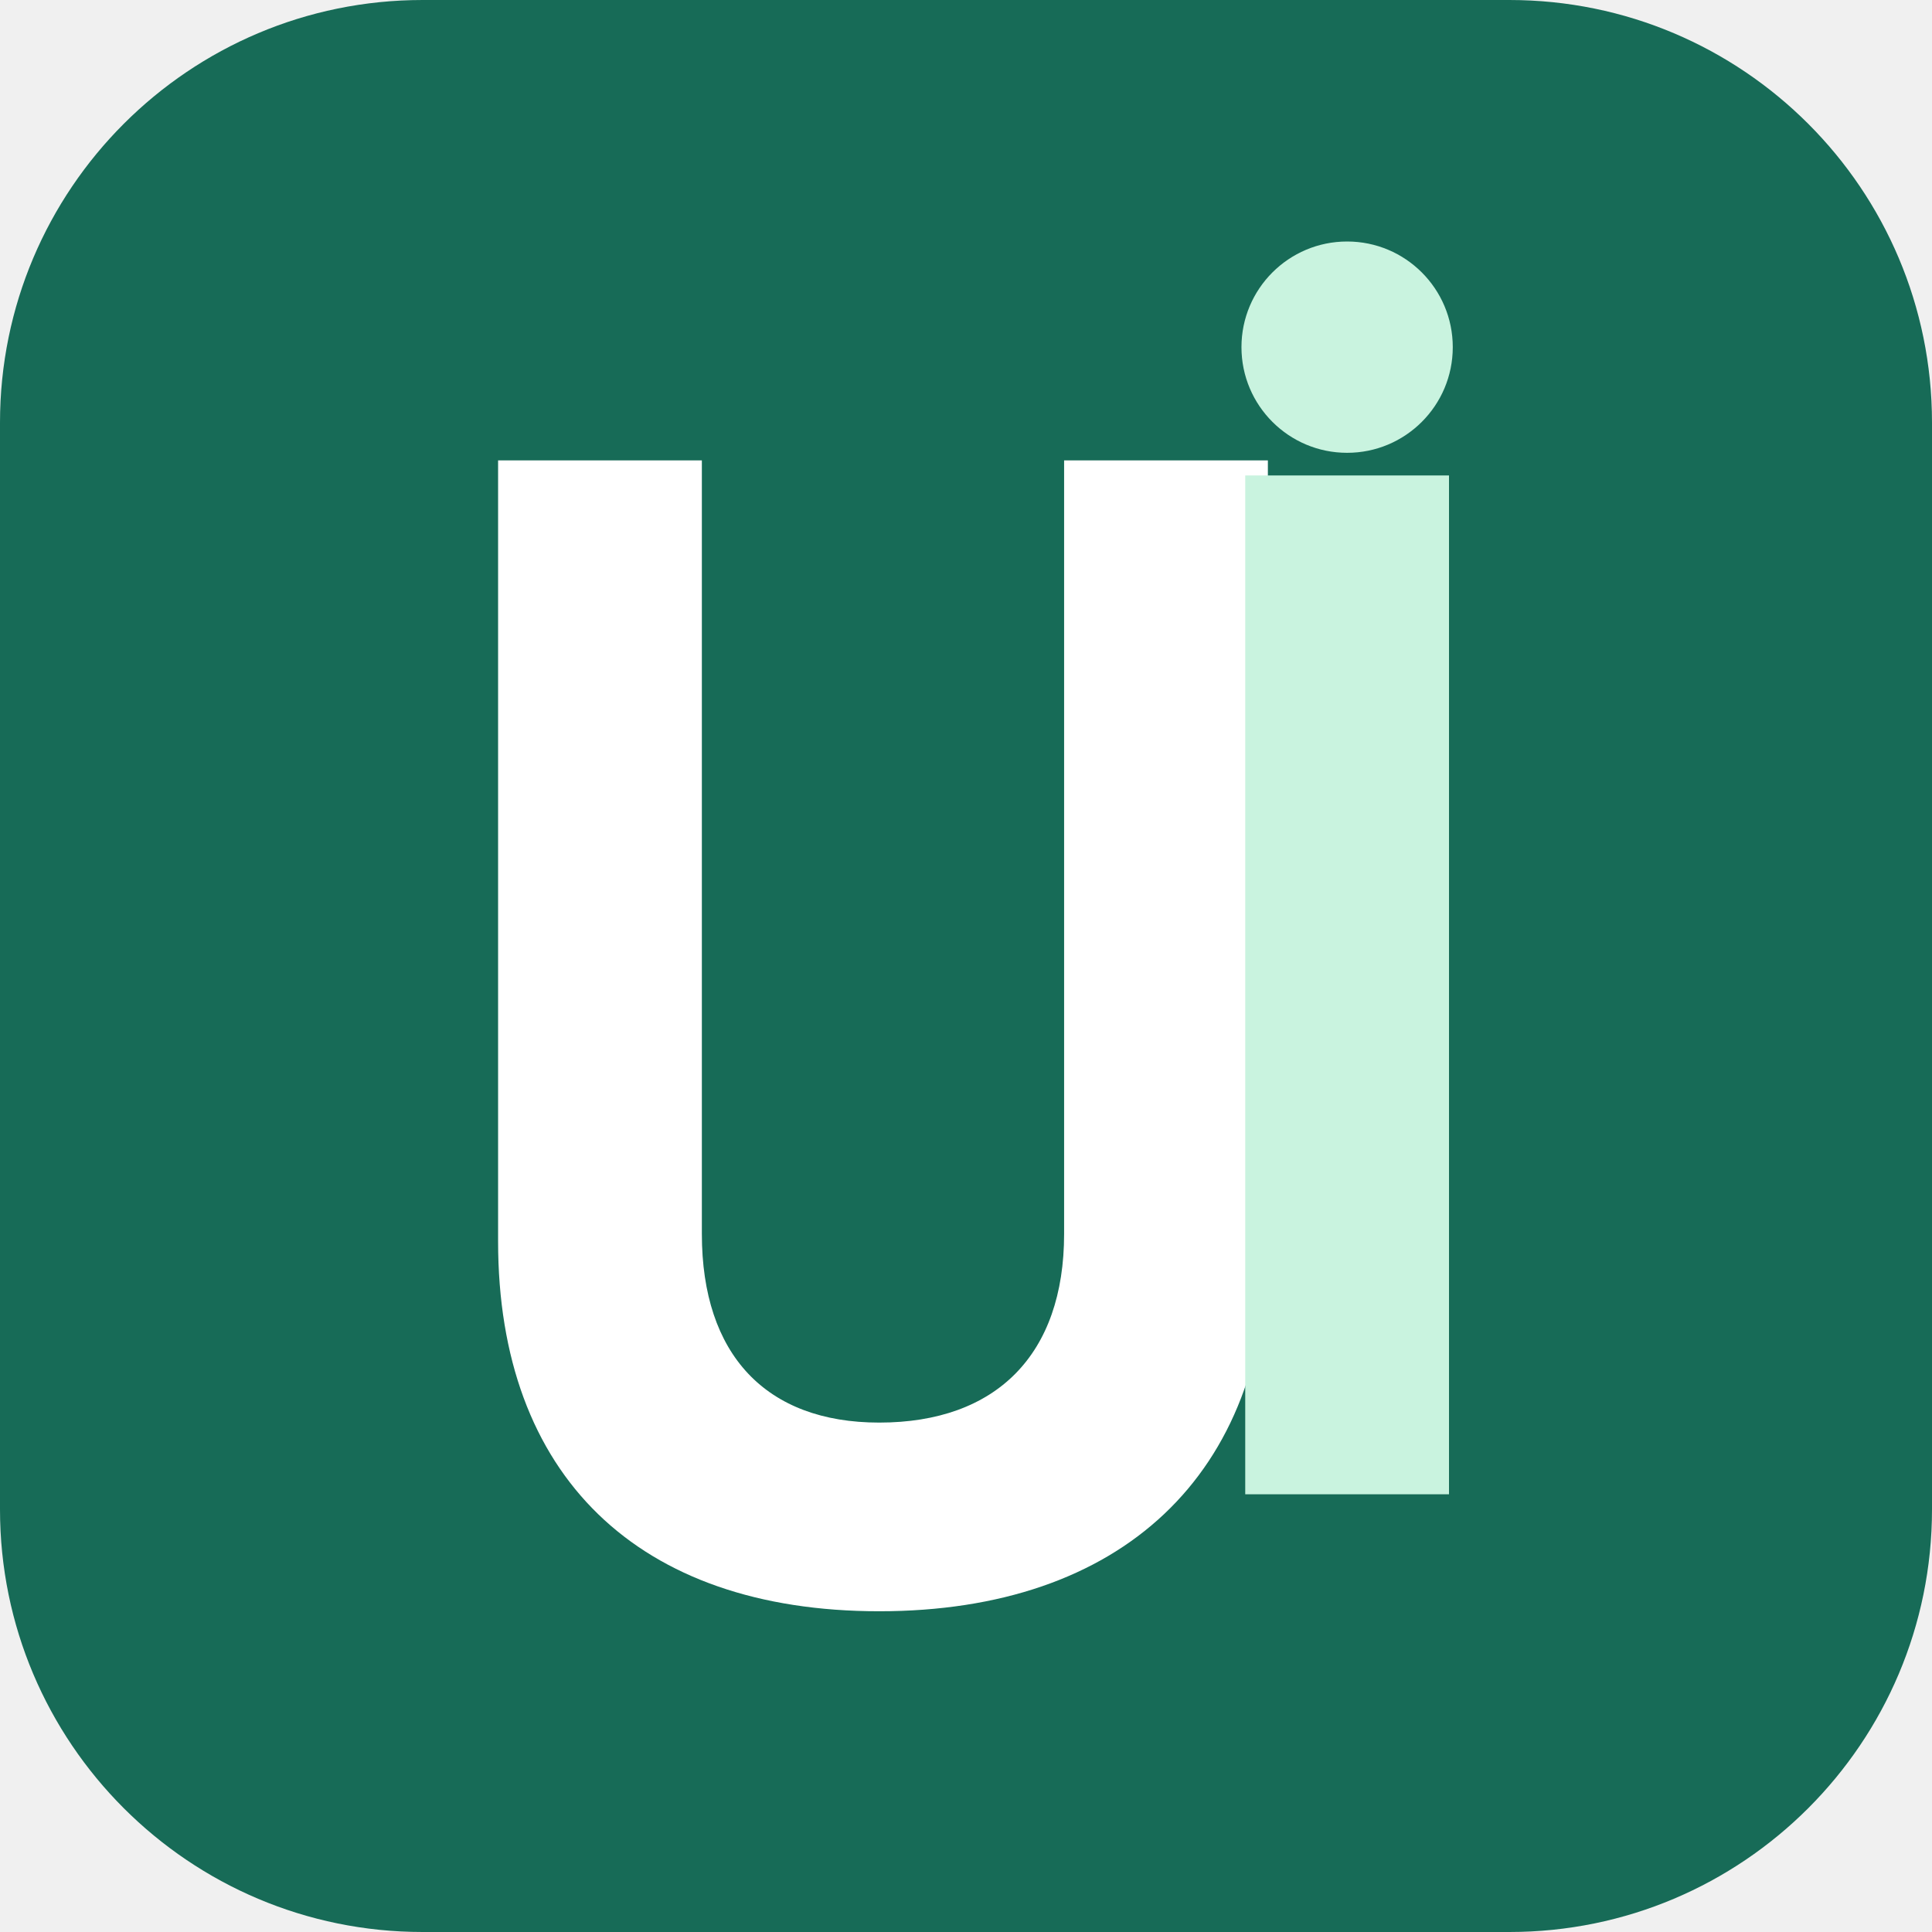
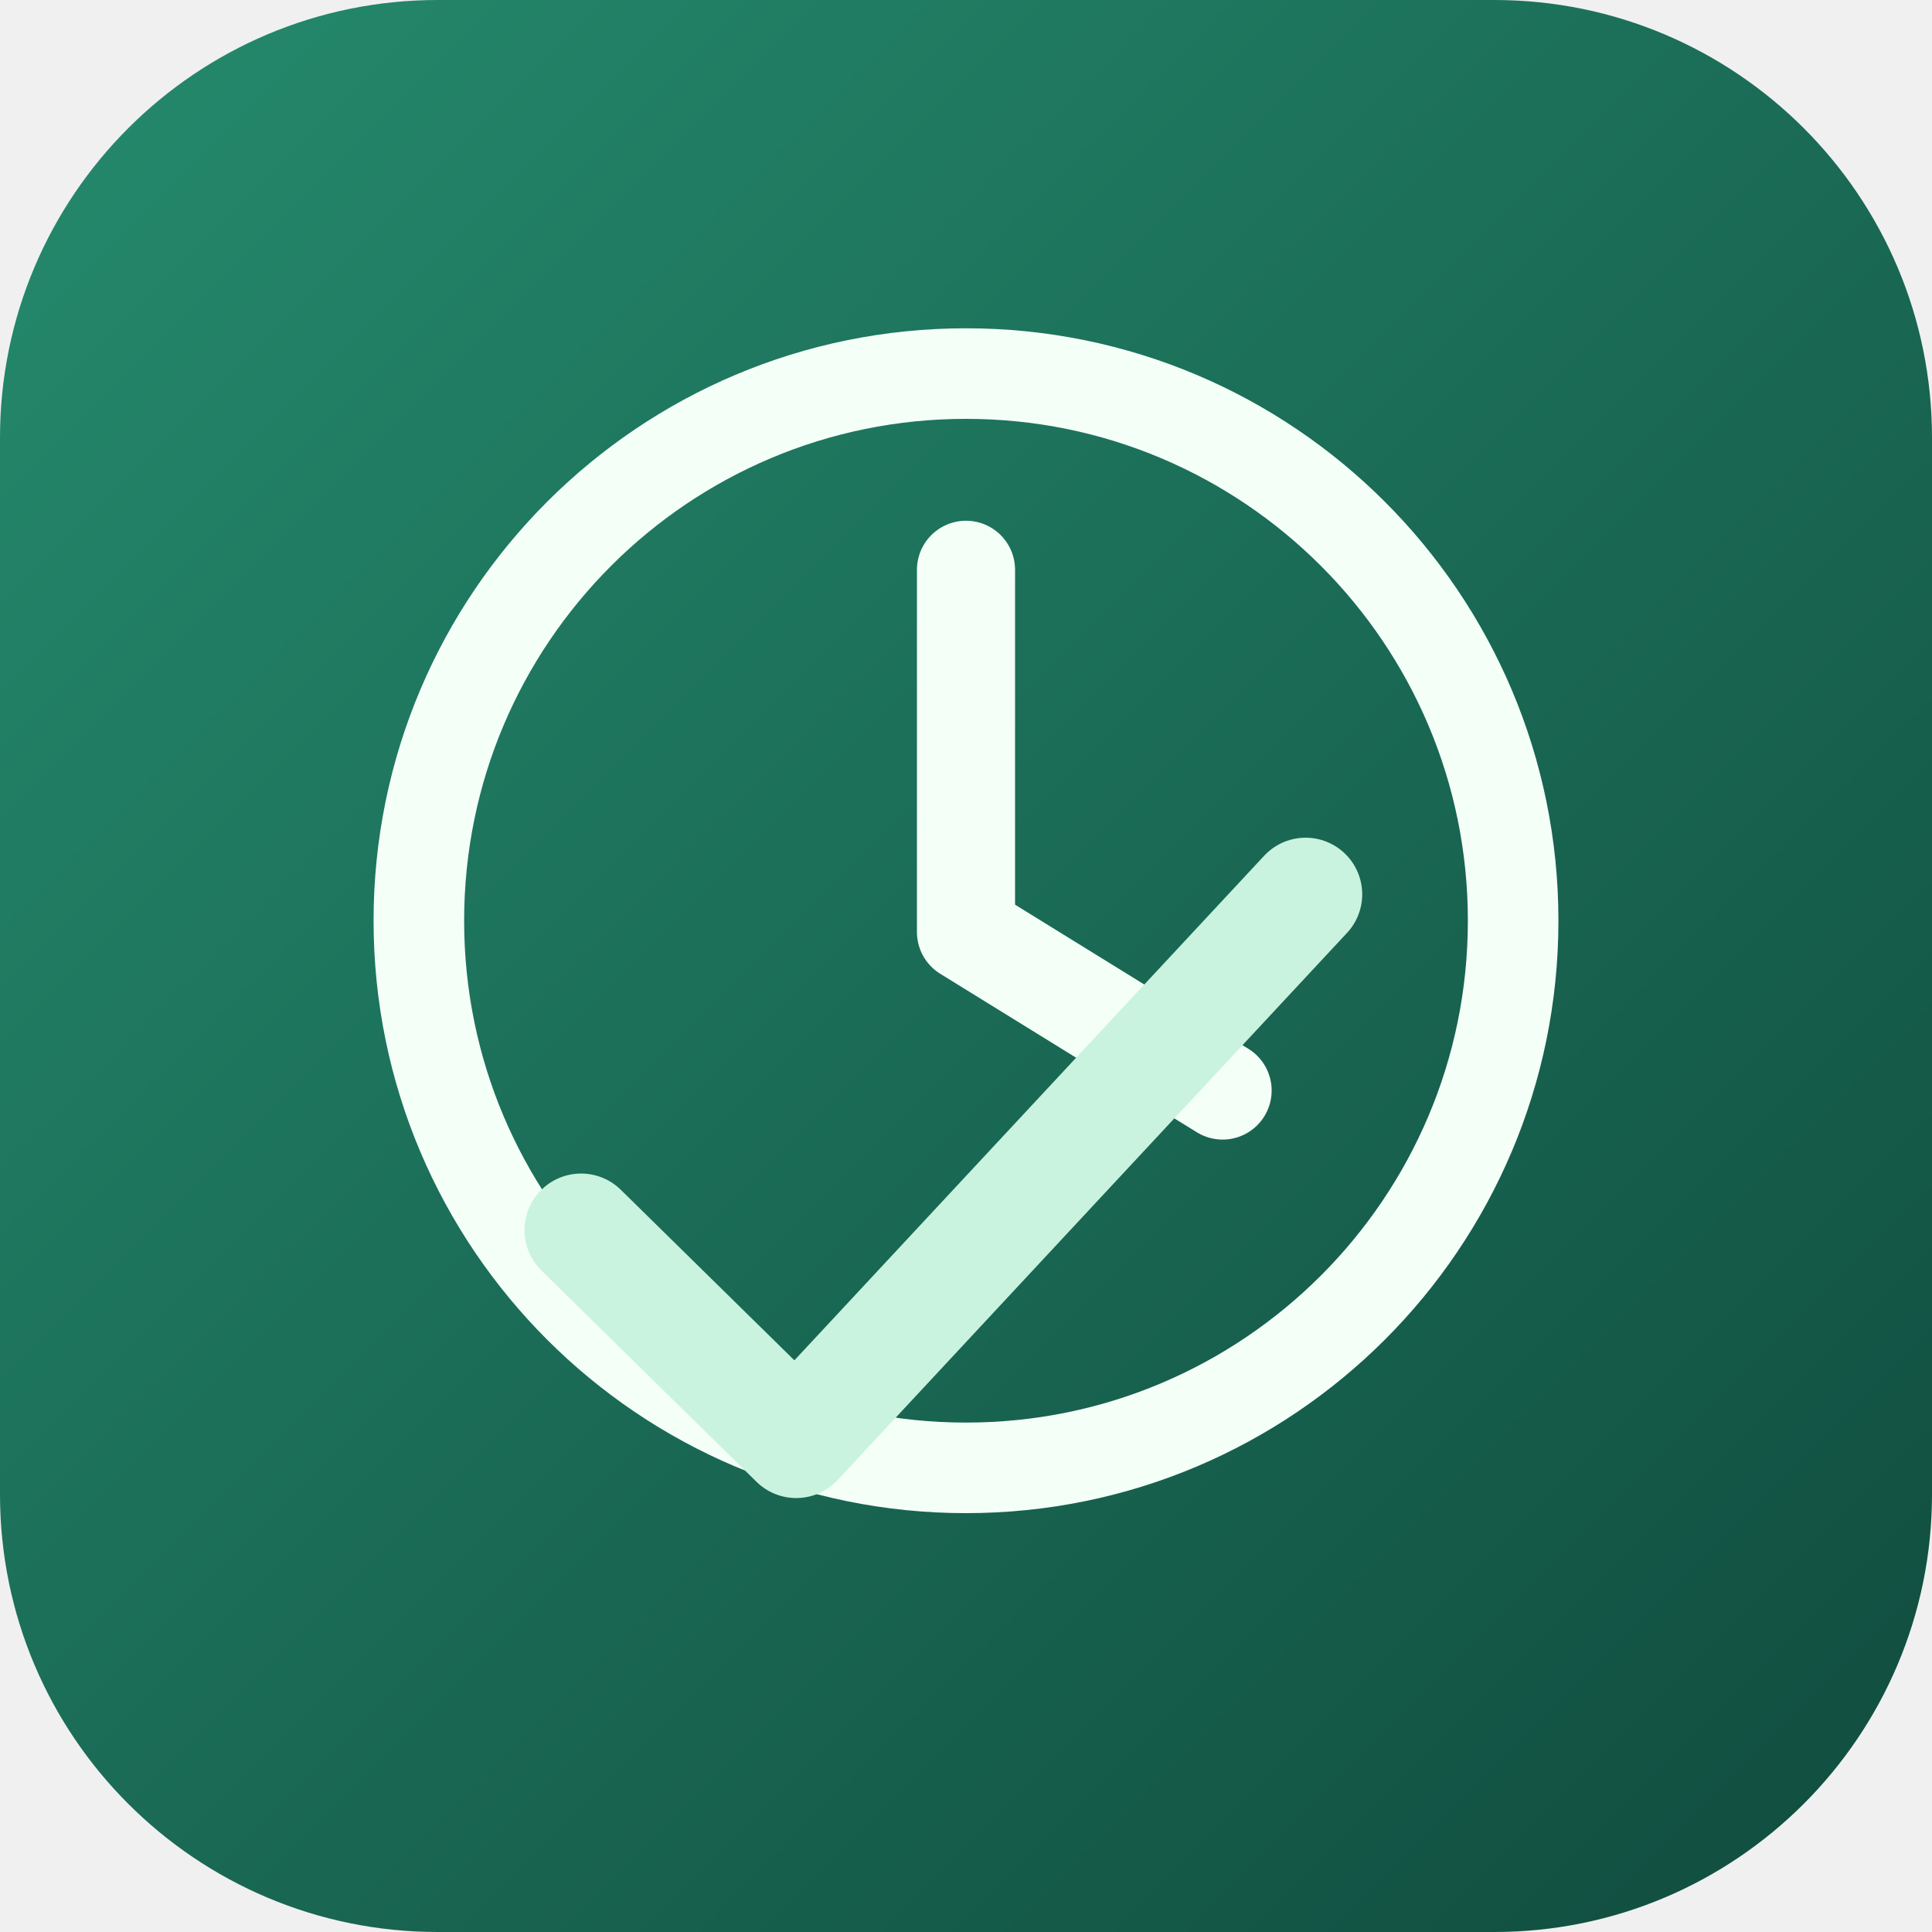
<svg xmlns="http://www.w3.org/2000/svg" viewBox="0 0 512 512">
-   <rect width="512" height="512" rx="112" fill="#176b57" />
-   <path d="M132 122h54v205c0 32 17 50 47 50 31 0 49-18 49-50V122h54v207c0 62-39 98-103 98s-101-36-101-98z" fill="#fff" />
-   <path d="M330 126h54v270h-54z" fill="#c9f3df" />
-   <circle cx="357" cy="92" r="28" fill="#c9f3df" />
+   <defs>
+     <linearGradient id="g" x1="0" y1="0" x2="1" y2="1">
+       <stop stop-color="#258b6d" />
+       <stop offset="1" stop-color="#104b3e" />
+     </linearGradient>
+   </defs>
+   <rect width="512" height="512" rx="116" fill="url(#g)" />
+   <circle cx="256" cy="244" r="145" fill="none" stroke="#f4fff8" stroke-width="24" />
+   <path d="M256 151v96l68 42" fill="none" stroke="#f4fff8" stroke-width="26" stroke-linecap="round" stroke-linejoin="round" />
+   <path d="m154 326 57 56 135-145" fill="none" stroke="#c9f3df" stroke-width="30" stroke-linecap="round" stroke-linejoin="round" />
</svg>
